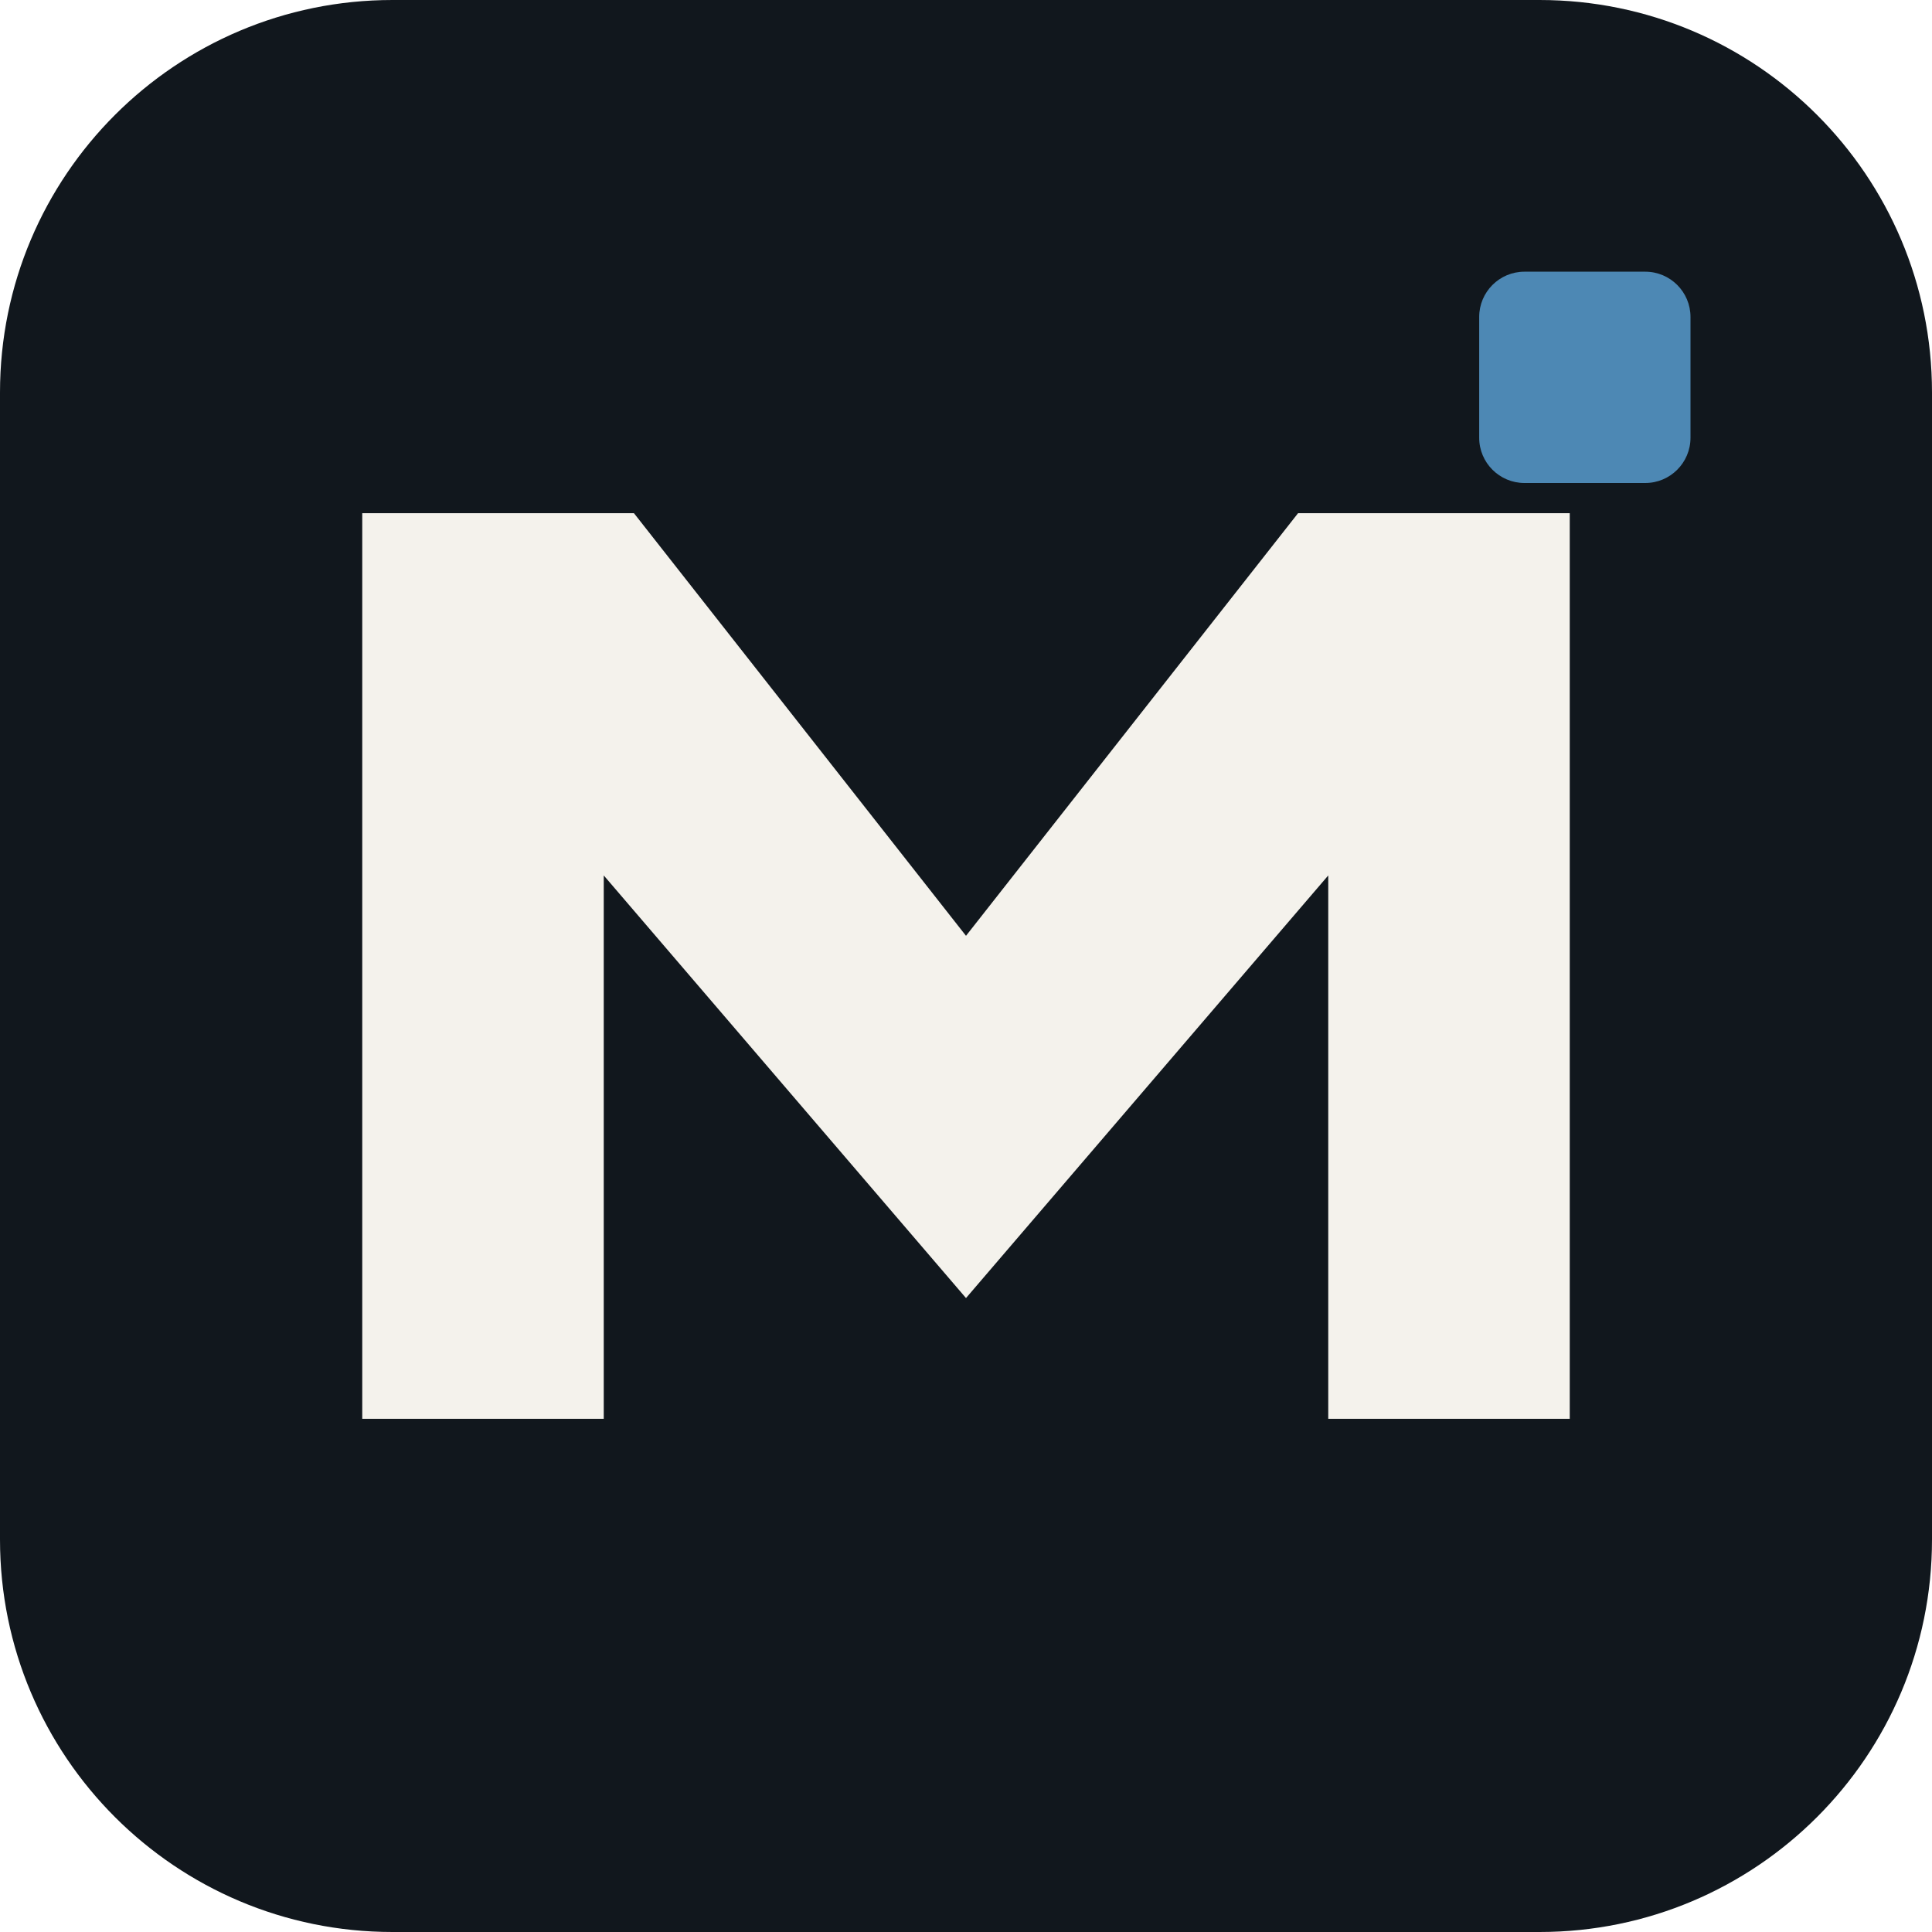
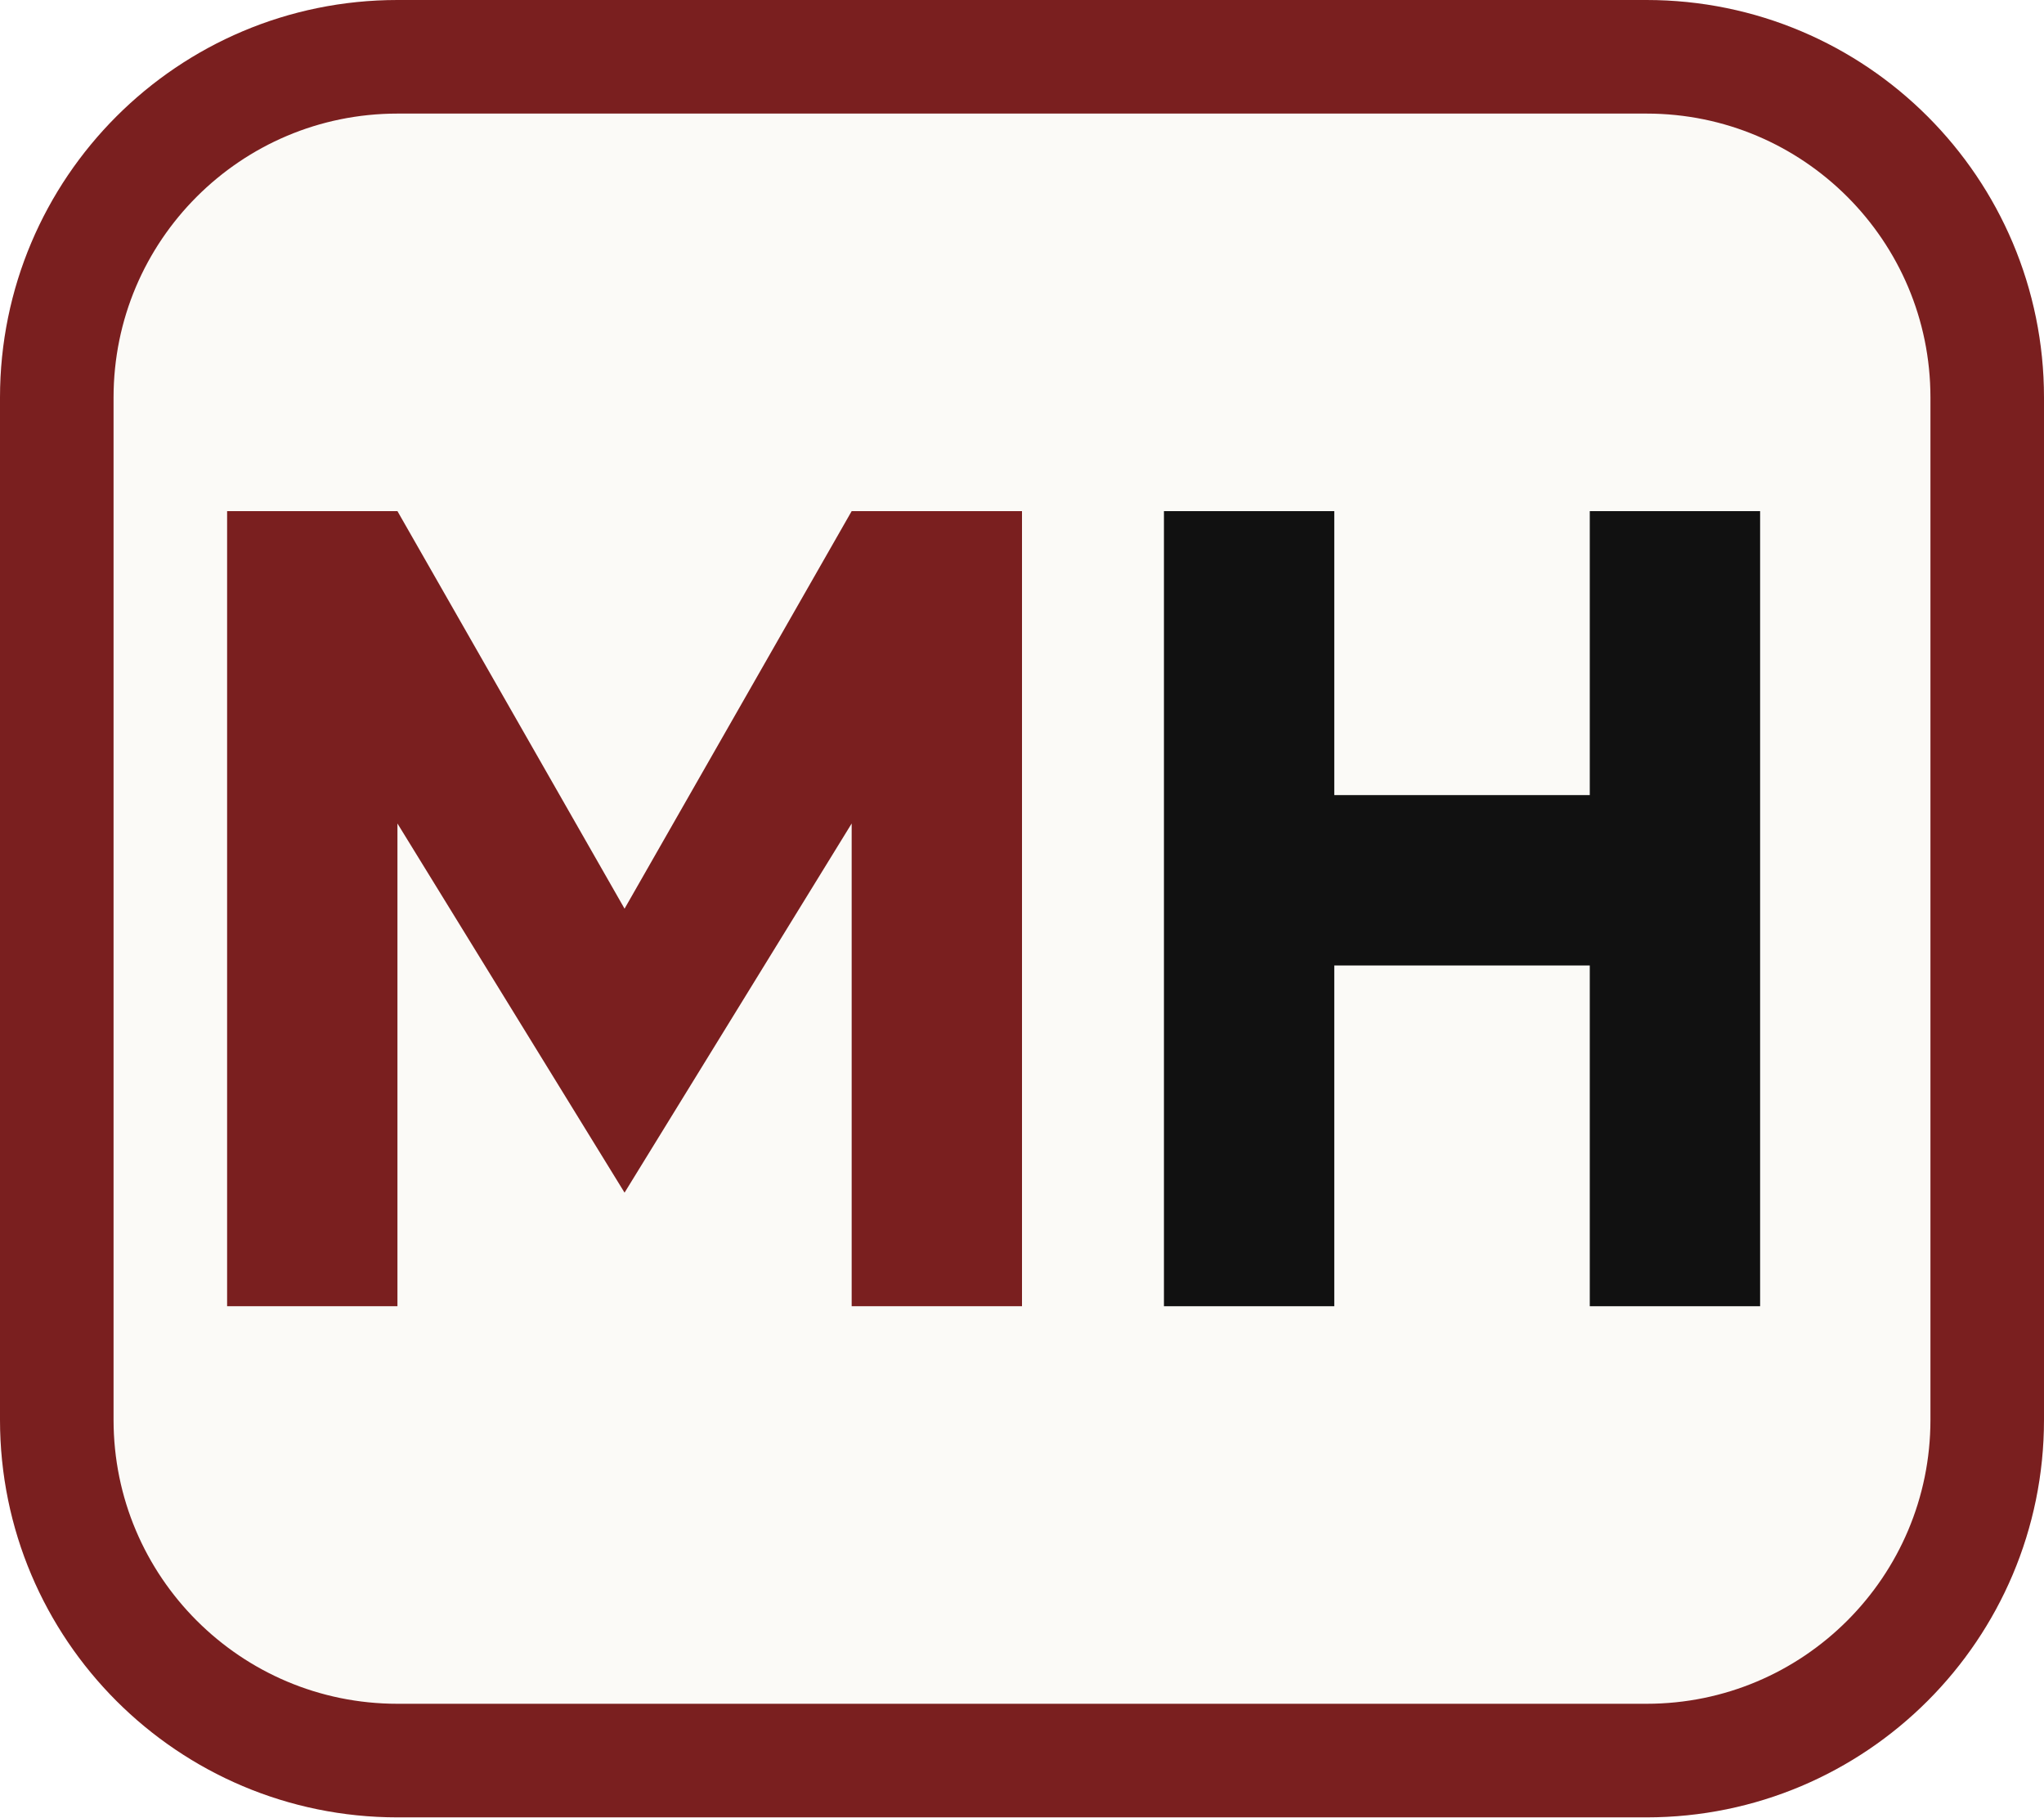
- <svg xmlns="http://www.w3.org/2000/svg" viewBox="0 0 64 64" role="img" aria-label="Marco Haruni monogram">
-   <rect width="64" height="64" rx="13" fill="#11171d" />
-   <path d="M12 47V17h9l11 14 11-14h9v30h-8V29L32 43 20 29v18z" fill="#f4f2ec" />
-   <rect x="49" y="9" width="7" height="7" rx="1.5" fill="#4d88b4" />
+ <svg xmlns="http://www.w3.org/2000/svg" viewBox="0 0 72 64">
+   <rect width="72" height="64" rx="14" fill="#fbfaf7" />
+   <rect x="2" y="2" width="68" height="60" rx="12" fill="none" stroke="#7a1f1f" stroke-width="4" />
+   <path d="M8 46V18h6l8 14 8-14h6v28h-6V29l-8 13-8-13v17z" fill="#7a1f1f" />
+   <path d="M41 18h6v10h9V18h6v28h-6V34h-9v12h-6z" fill="#111111" />
</svg>
